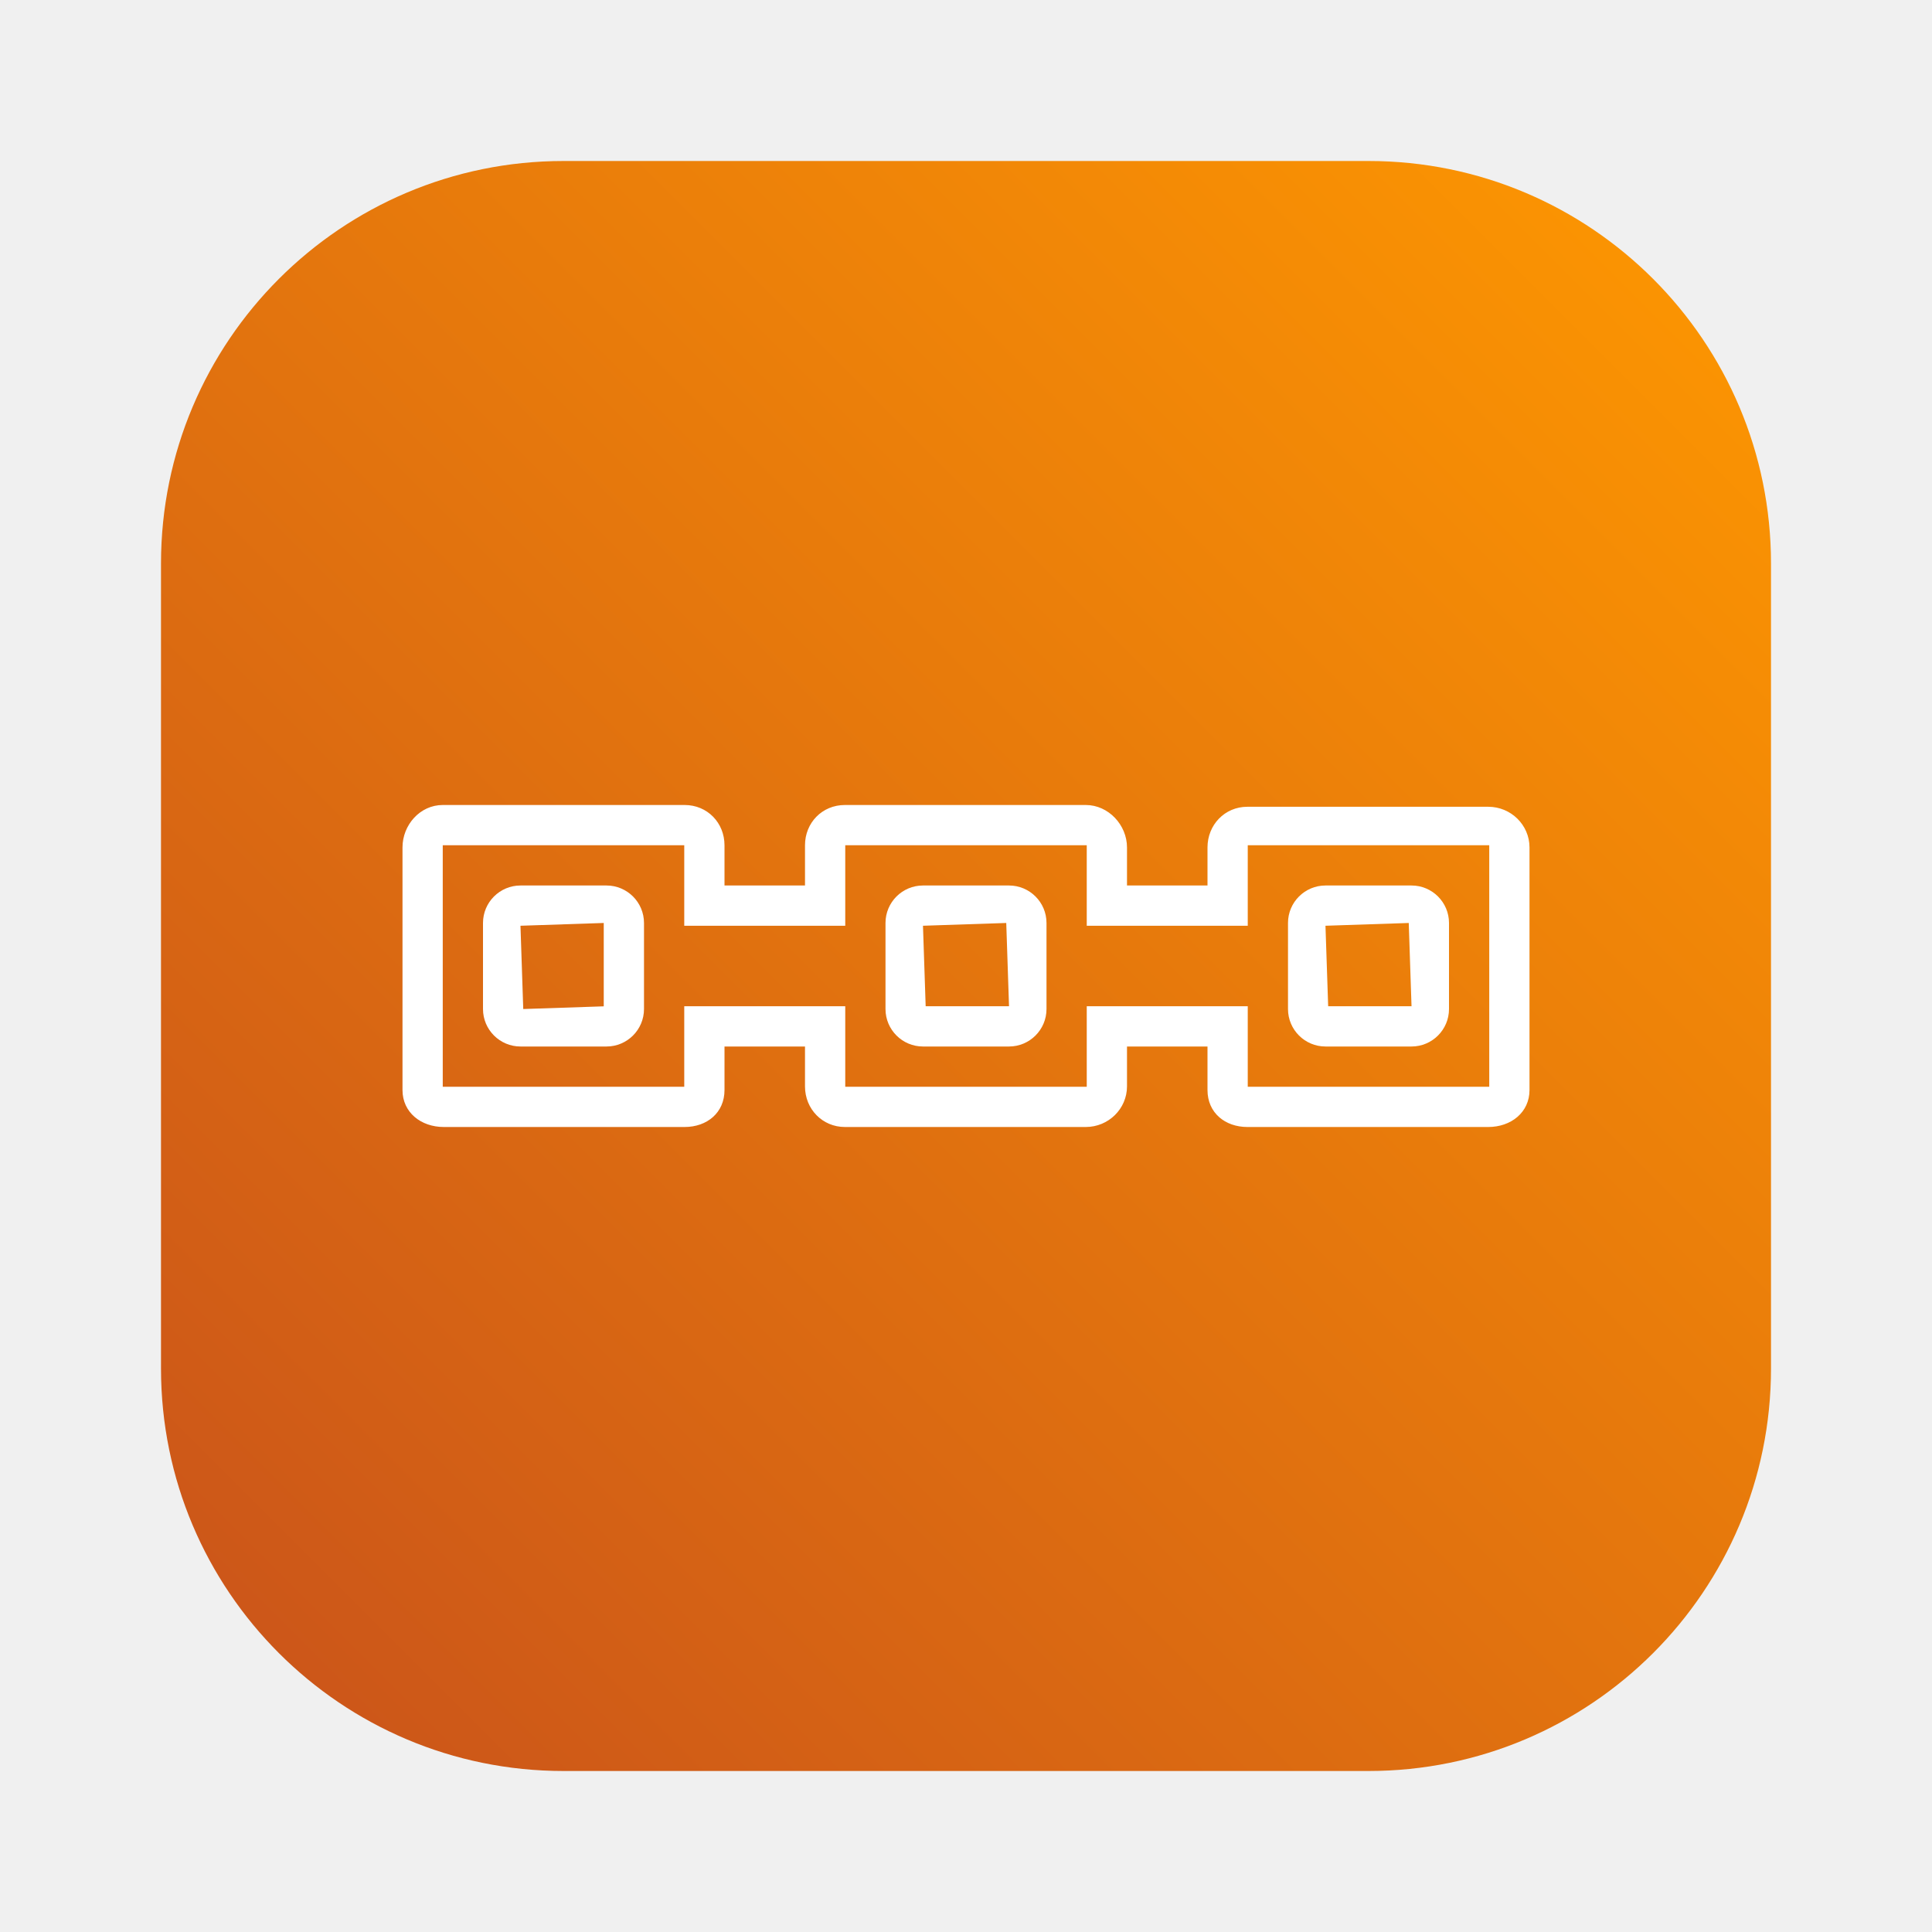
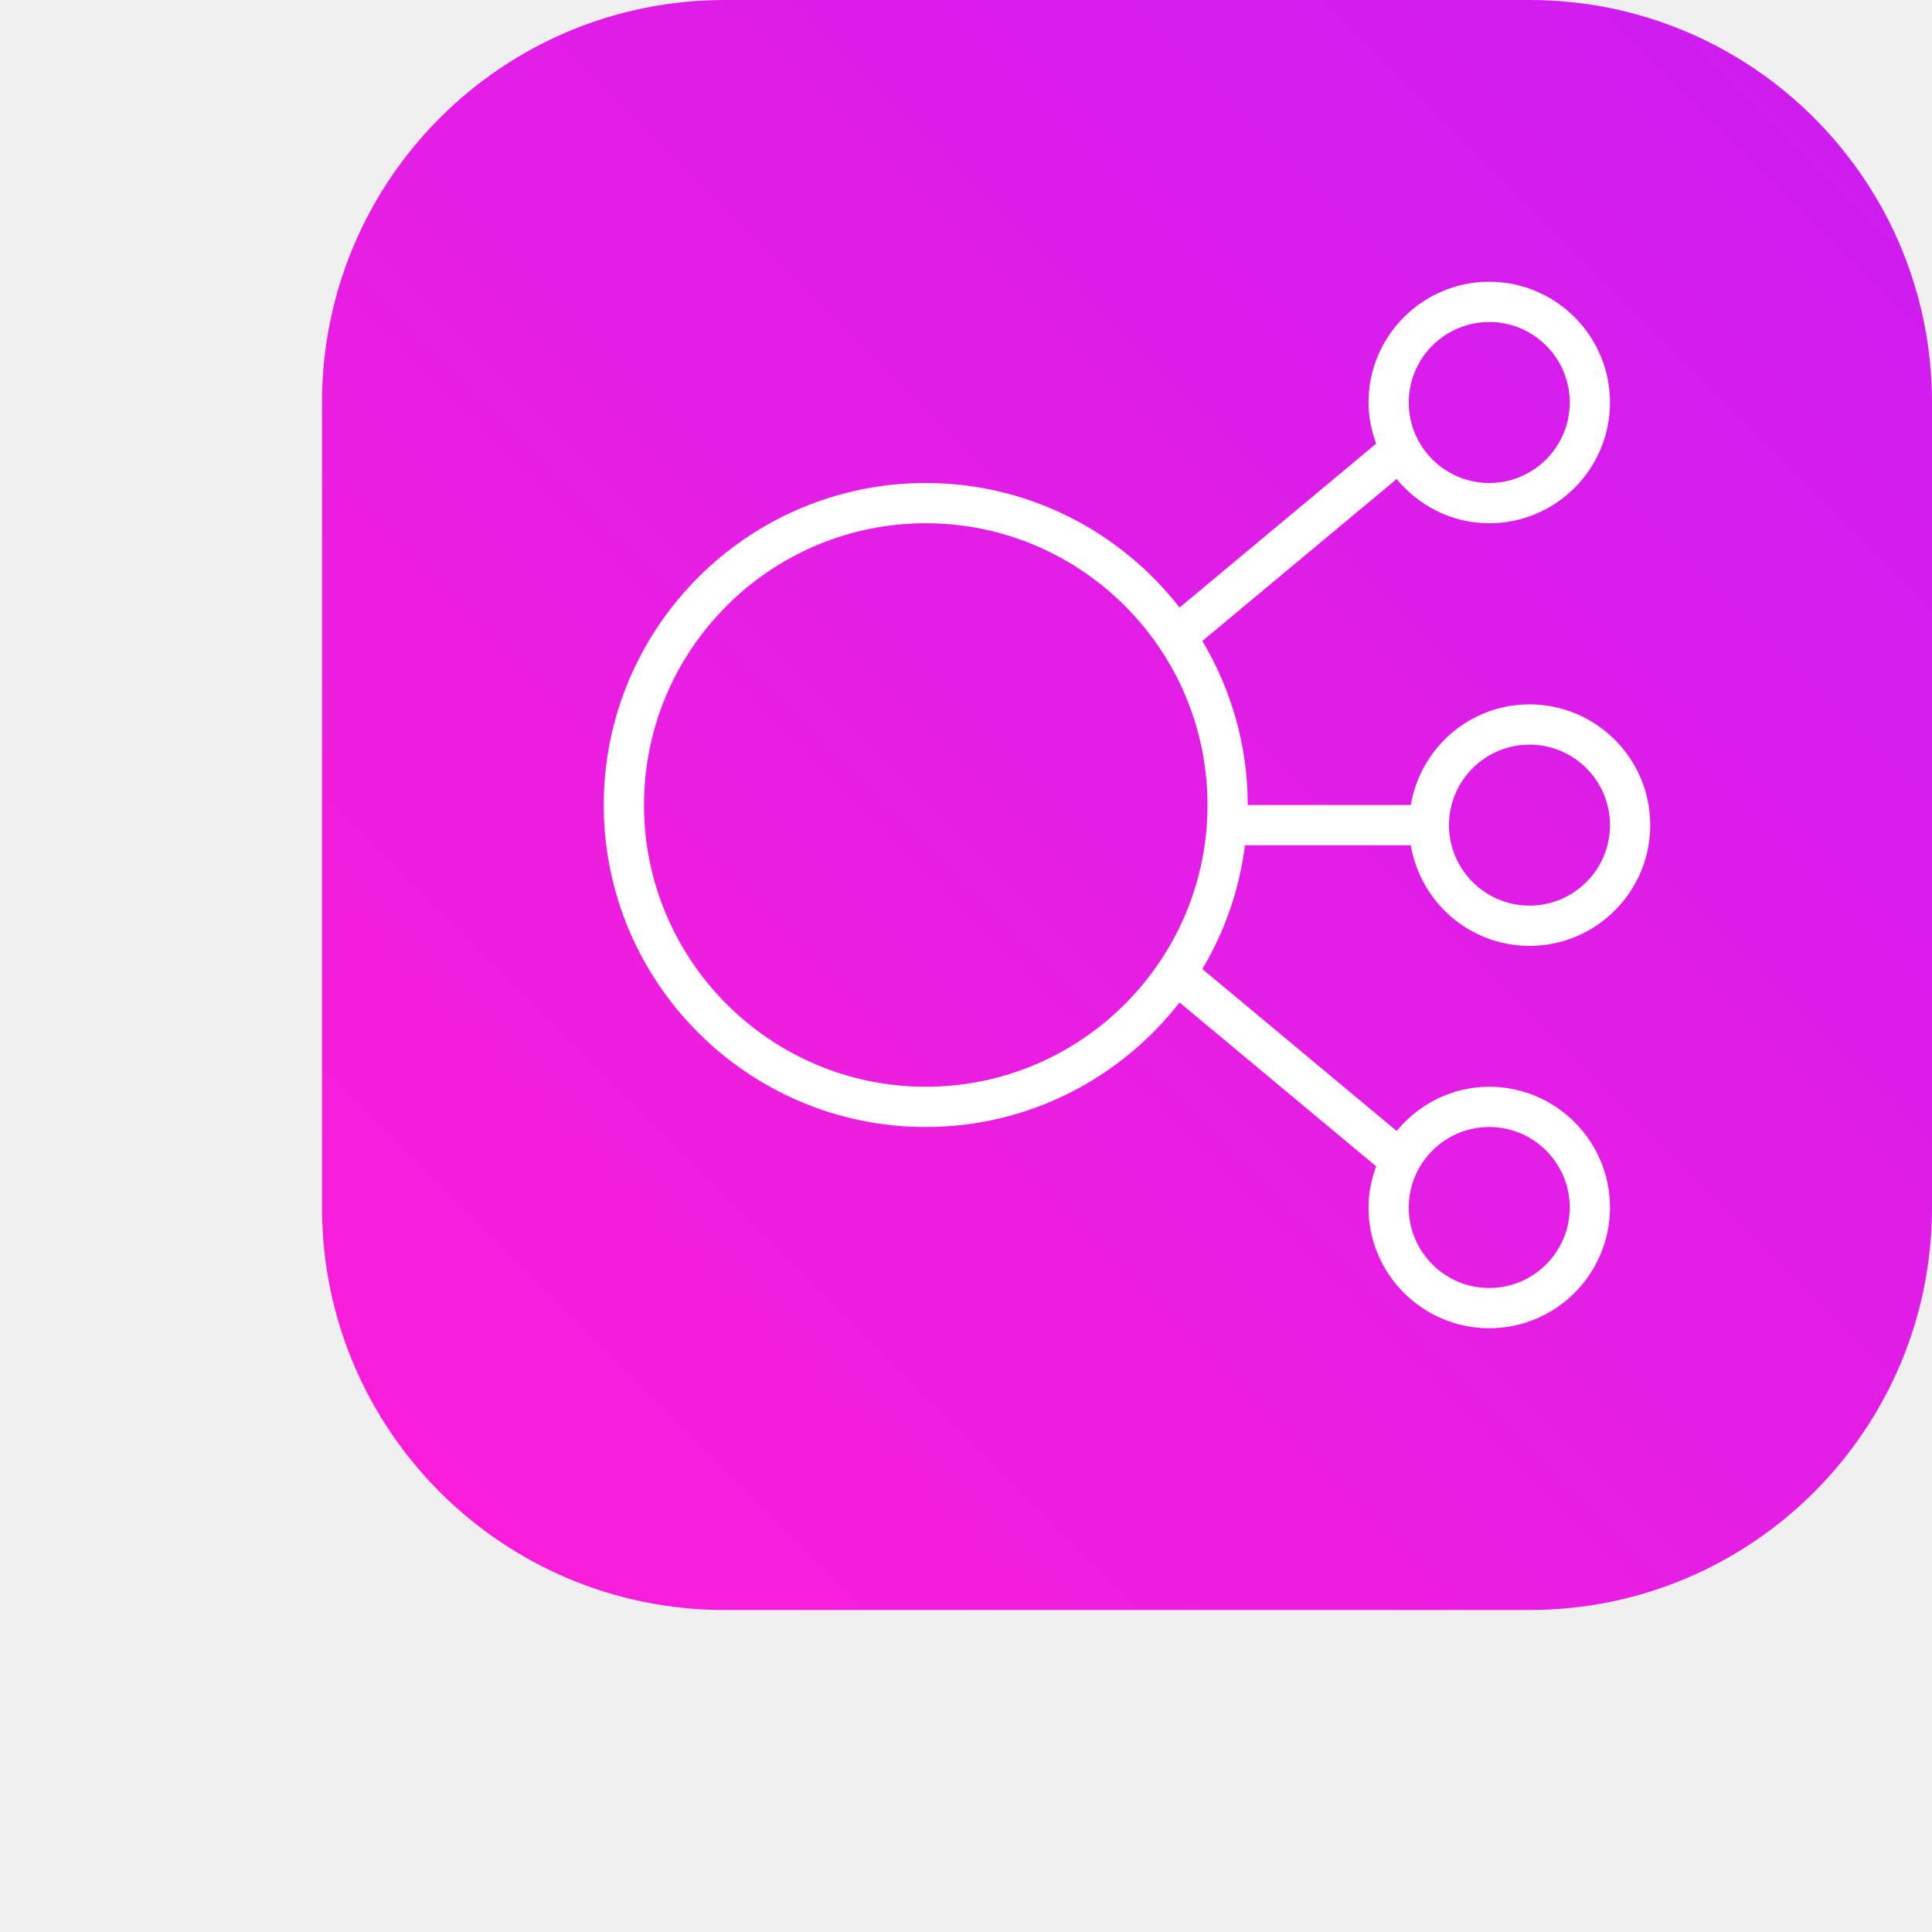
- <svg xmlns="http://www.w3.org/2000/svg" width="40px" height="40px" viewBox="0 0 48 48" version="1.1">
+ <svg xmlns="http://www.w3.org/2000/svg" width="40px" height="40px" viewBox="-8 0 48 48" version="1.1">
  <defs>
-     <linearGradient x1="0%" y1="100%" x2="100%" y2="0%" id="linearGradient-vpc">
-       <stop stop-color="#C8511B" offset="0%" />
-       <stop stop-color="#FF9900" offset="100%" />
+     <linearGradient x1="0%" y1="100%" x2="100%" y2="0%" id="vpc">
+       <stop stop-color="#FC1ED7" offset="0%" />
+       <stop stop-color="#CB1DF2" offset="100%" />
    </linearGradient>
  </defs>
-   <g id="Icon-Architecture-Category/32/Blockchain_32" stroke="none" stroke-width="1" fill="none" fill-rule="evenodd">
-     <rect id="Rectangle" fill="url(#linearGradient-vpc)" x="4" y="4" width="40" height="40" rx="10" />
-     <g id="Icon-Category/32/Blockchain_32" transform="translate(8, 8)" fill="#FFFFFF">
-       <path d="M29,19 L23,19 L23,17 L19,17 L19,19 L13,19 L13,17 L9,17 L9,19 L3,19 L3,13 L9,13 L9,15 L13,15 L13,13 L19,13 L19,15 L23,15 L23,13 L29,13 L29,19 Z M28.975,12.044 L22.991,12.044 C22.425,12.044 22,12.497 22,13.054 L22,14 L20,14 L20,13.054 C20,12.497 19.54,12 18.975,12 L12.991,12 C12.425,12 12,12.443 12,13 L12,14 L10,14 L10,13 C10,12.443 9.575,12 9.009,12 L3,12 C2.435,12 2,12.497 2,13.054 L2,19.082 C2,19.638 2.46,20 3.025,20 L9.009,20 C9.564,20 10,19.647 10,19.082 L10,18 L12,18 L12,18.991 C12,19.557 12.436,20 12.991,20 L18.975,20 C19.54,20 20,19.547 20,18.991 L20,18 L22,18 L22,19.082 C22,19.647 22.436,20 22.991,20 L28.975,20 C29.54,20 30,19.638 30,19.082 L30,13.054 C30,12.497 29.54,12.044 28.975,12.044 L28.975,12.044 Z M27,14.931 L27.069,17 L24.998,17 L24.931,15 L27,14.931 Z M24.931,18 L27.069,18 C27.582,18 28,17.583 28,17.069 L28,14.931 C28,14.417 27.582,14 27.069,14 L24.931,14 C24.418,14 24,14.417 24,14.931 L24,17.069 C24,17.583 24.418,18 24.931,18 L24.931,18 Z M14.998,17 L14.931,15 L17,14.931 L17.069,17 L14.998,17 Z M17.069,14 L14.931,14 C14.418,14 14,14.417 14,14.931 L14,17.069 C14,17.583 14.418,18 14.931,18 L17.069,18 C17.582,18 18,17.583 18,17.069 L18,14.931 C18,14.417 17.582,14 17.069,14 L17.069,14 Z M7,17.002 L5,17.069 L4.931,15 L7,14.931 L7,17.002 Z M7.069,14 L4.931,14 C4.418,14 4,14.417 4,14.931 L4,17.069 C4,17.583 4.418,18 4.931,18 L7.069,18 C7.582,18 8,17.583 8,17.069 L8,14.931 C8,14.417 7.582,14 7.069,14 L7.069,14 Z" id="Blockchain_Category-Icon_32_Squid--" />
+   <g id="Icon-Architecture/32/Arch_Elastic-Load-Balancing_32" stroke="none" stroke-width="1" fill="none" fill-rule="evenodd">
+     <g id="Icon-Architecture-BG/32/Networking-Content-Delivery" fill="url(#vpc)">
+       <rect id="Rectangle" x="0" y="0" width="40" height="40" rx="10" />
    </g>
+     <path d="M15,27 C11.141,27 8,23.86 8,20 C8,16.14 11.141,13 15,13 C18.859,13 22,16.14 22,20 C22,23.86 18.859,27 15,27 M29,28 C30.103,28 31,28.897 31,30 C31,31.103 30.103,32 29,32 C27.897,32 27,31.103 27,30 C27,28.897 27.897,28 29,28 M29,8 C30.103,8 31,8.897 31,10 C31,11.103 30.103,12 29,12 C27.897,12 27,11.103 27,10 C27,8.897 27.897,8 29,8 M30,18.5 C31.103,18.5 32,19.397 32,20.5 C32,21.603 31.103,22.5 30,22.5 C28.897,22.5 28,21.603 28,20.5 C28,19.397 28.897,18.5 30,18.5 M22.931,21 L27.051,21 C27.29,22.416 28.517,23.5 30,23.5 C31.654,23.5 33,22.154 33,20.5 C33,18.846 31.654,17.5 30,17.5 C28.517,17.5 27.29,18.584 27.051,20 L23,20 C23,18.511 22.584,17.12 21.872,15.925 L26.699,11.902 C27.25,12.567 28.071,13 29,13 C30.654,13 32,11.654 32,10 C32,8.346 30.654,7 29,7 C27.346,7 26,8.346 26,10 C26,10.361 26.074,10.702 26.191,11.022 L21.306,15.094 C19.84,13.215 17.562,12 15,12 C10.589,12 7,15.589 7,20 C7,24.411 10.589,28 15,28 C17.562,28 19.84,26.785 21.306,24.906 L26.191,28.978 C26.074,29.298 26,29.639 26,30 C26,31.654 27.346,33 29,33 C30.654,33 32,31.654 32,30 C32,28.346 30.654,27 29,27 C28.071,27 27.25,27.433 26.699,28.098 L21.872,24.075 C22.422,23.152 22.791,22.113 22.931,21" id="Elastic-Load-Balancing_Icon_32_Squid" fill="#FFFFFF" />
  </g>
</svg>
